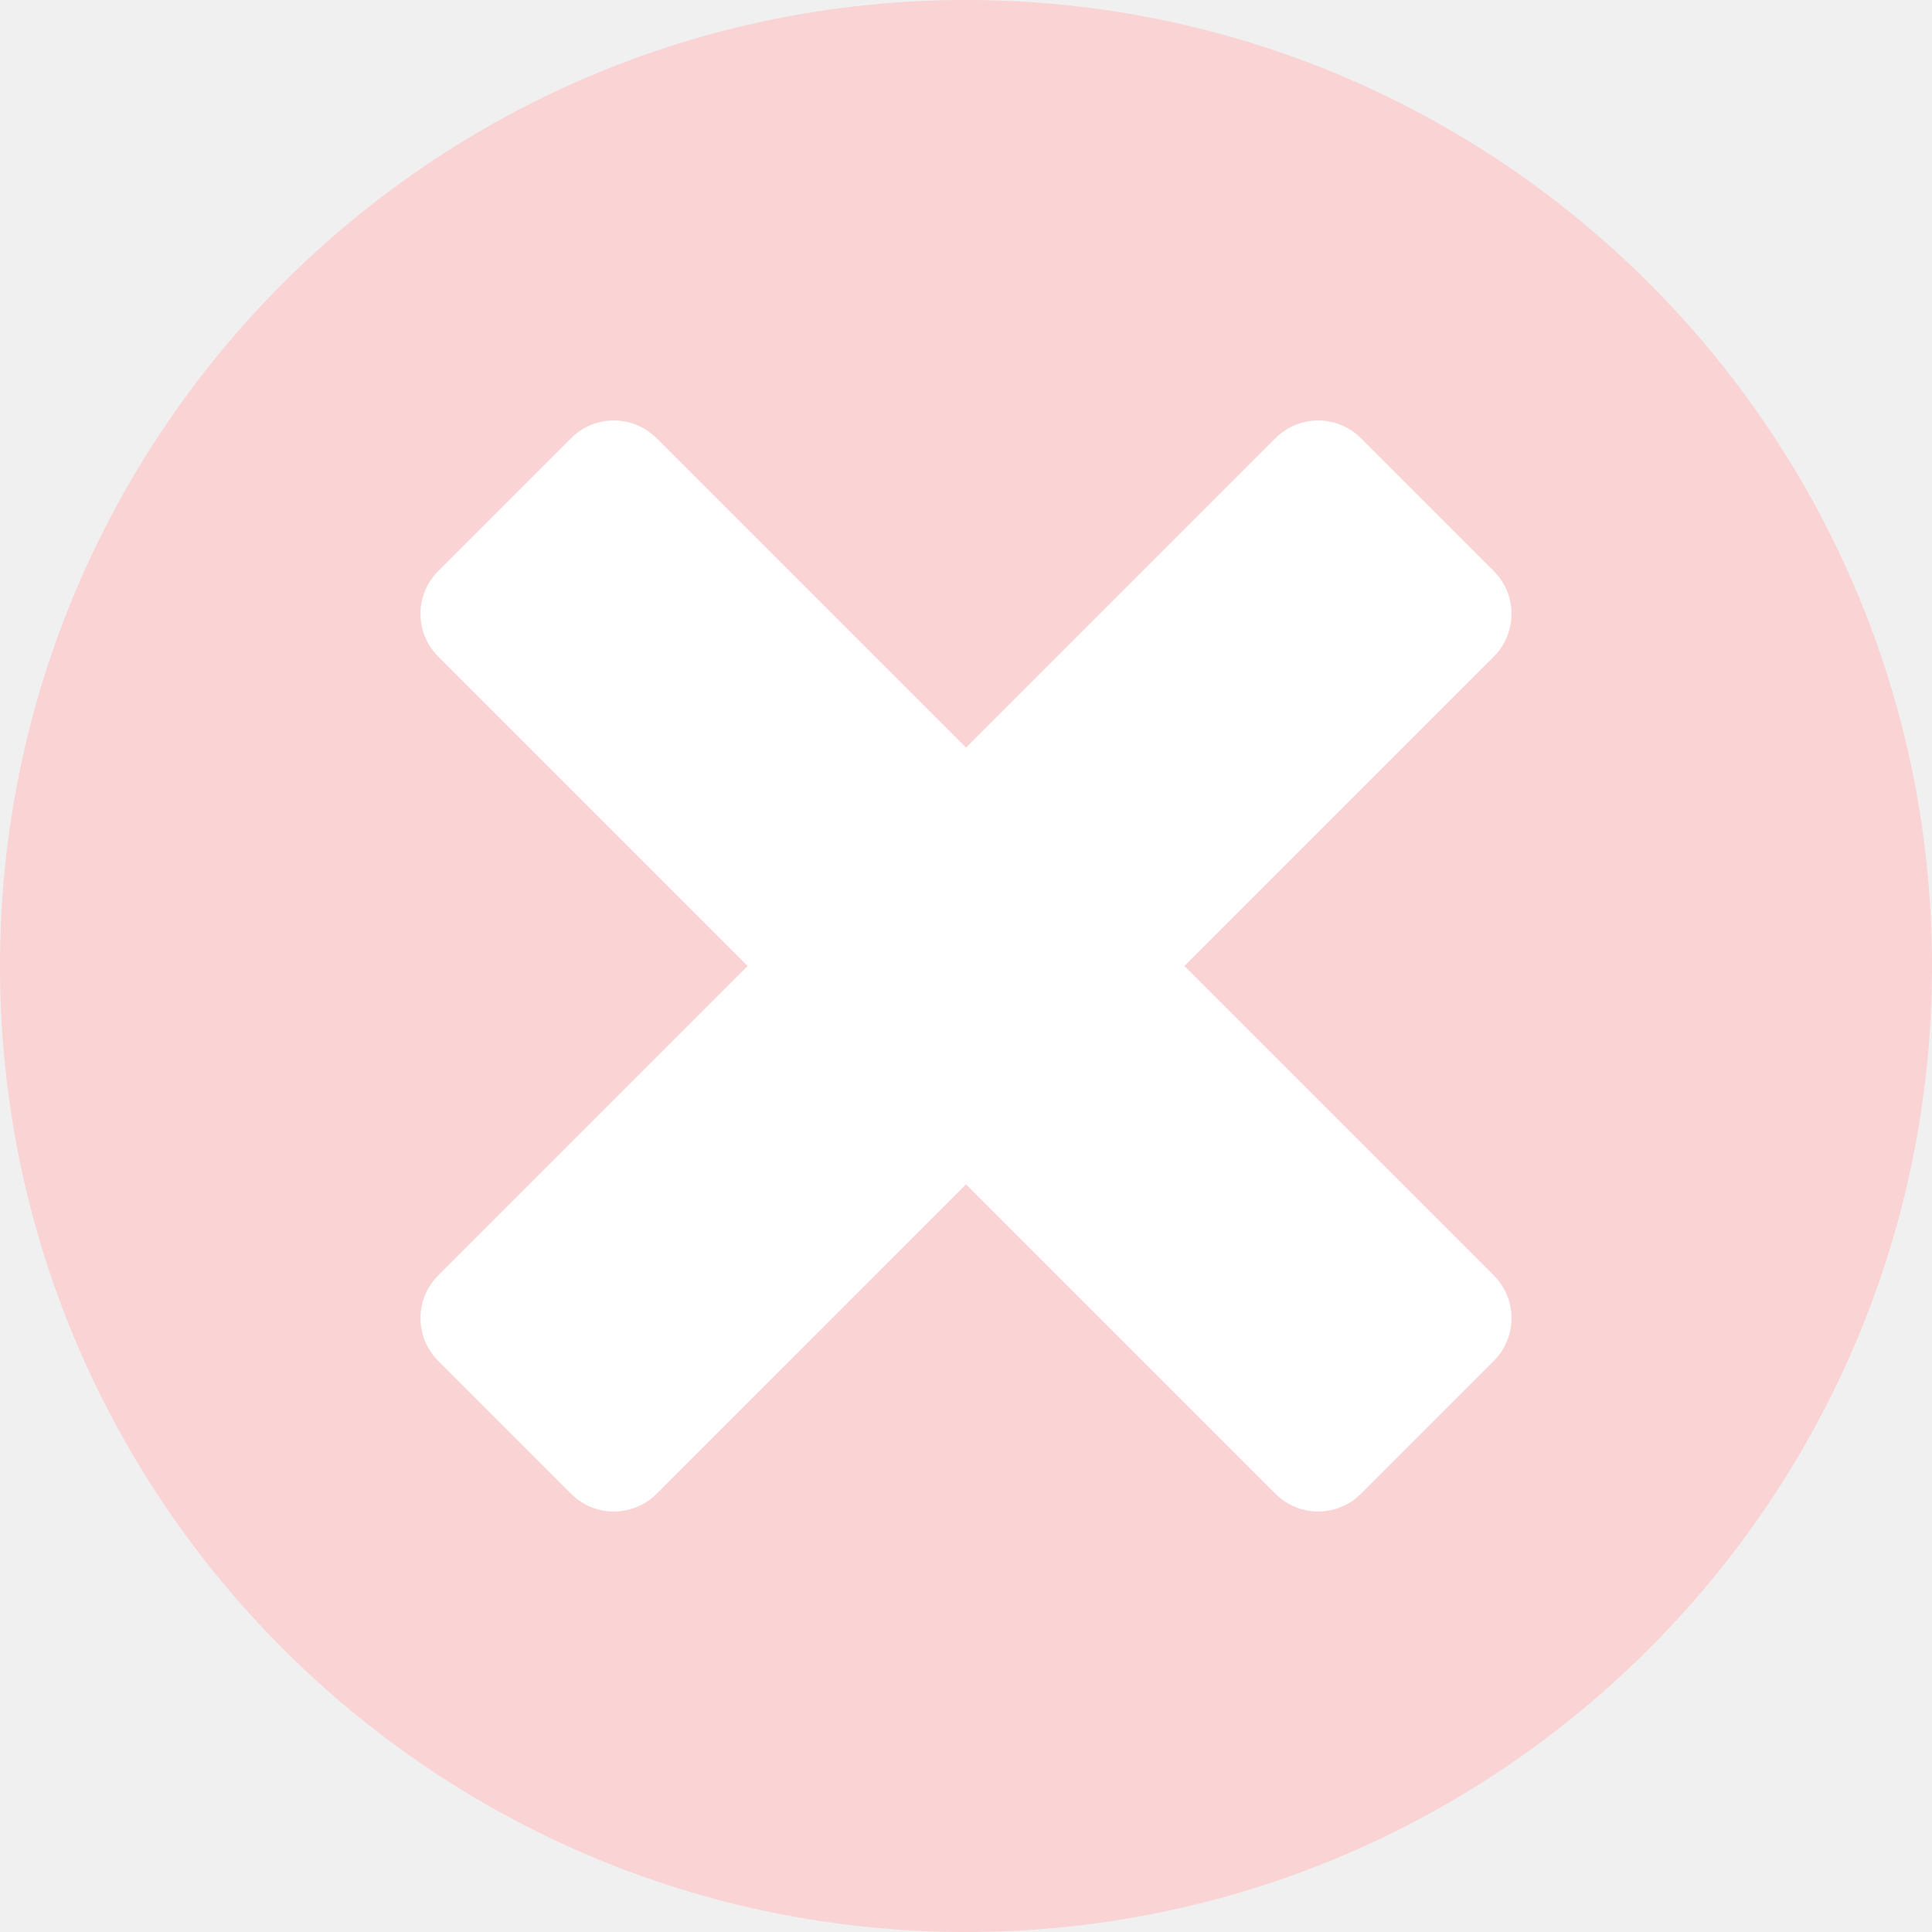
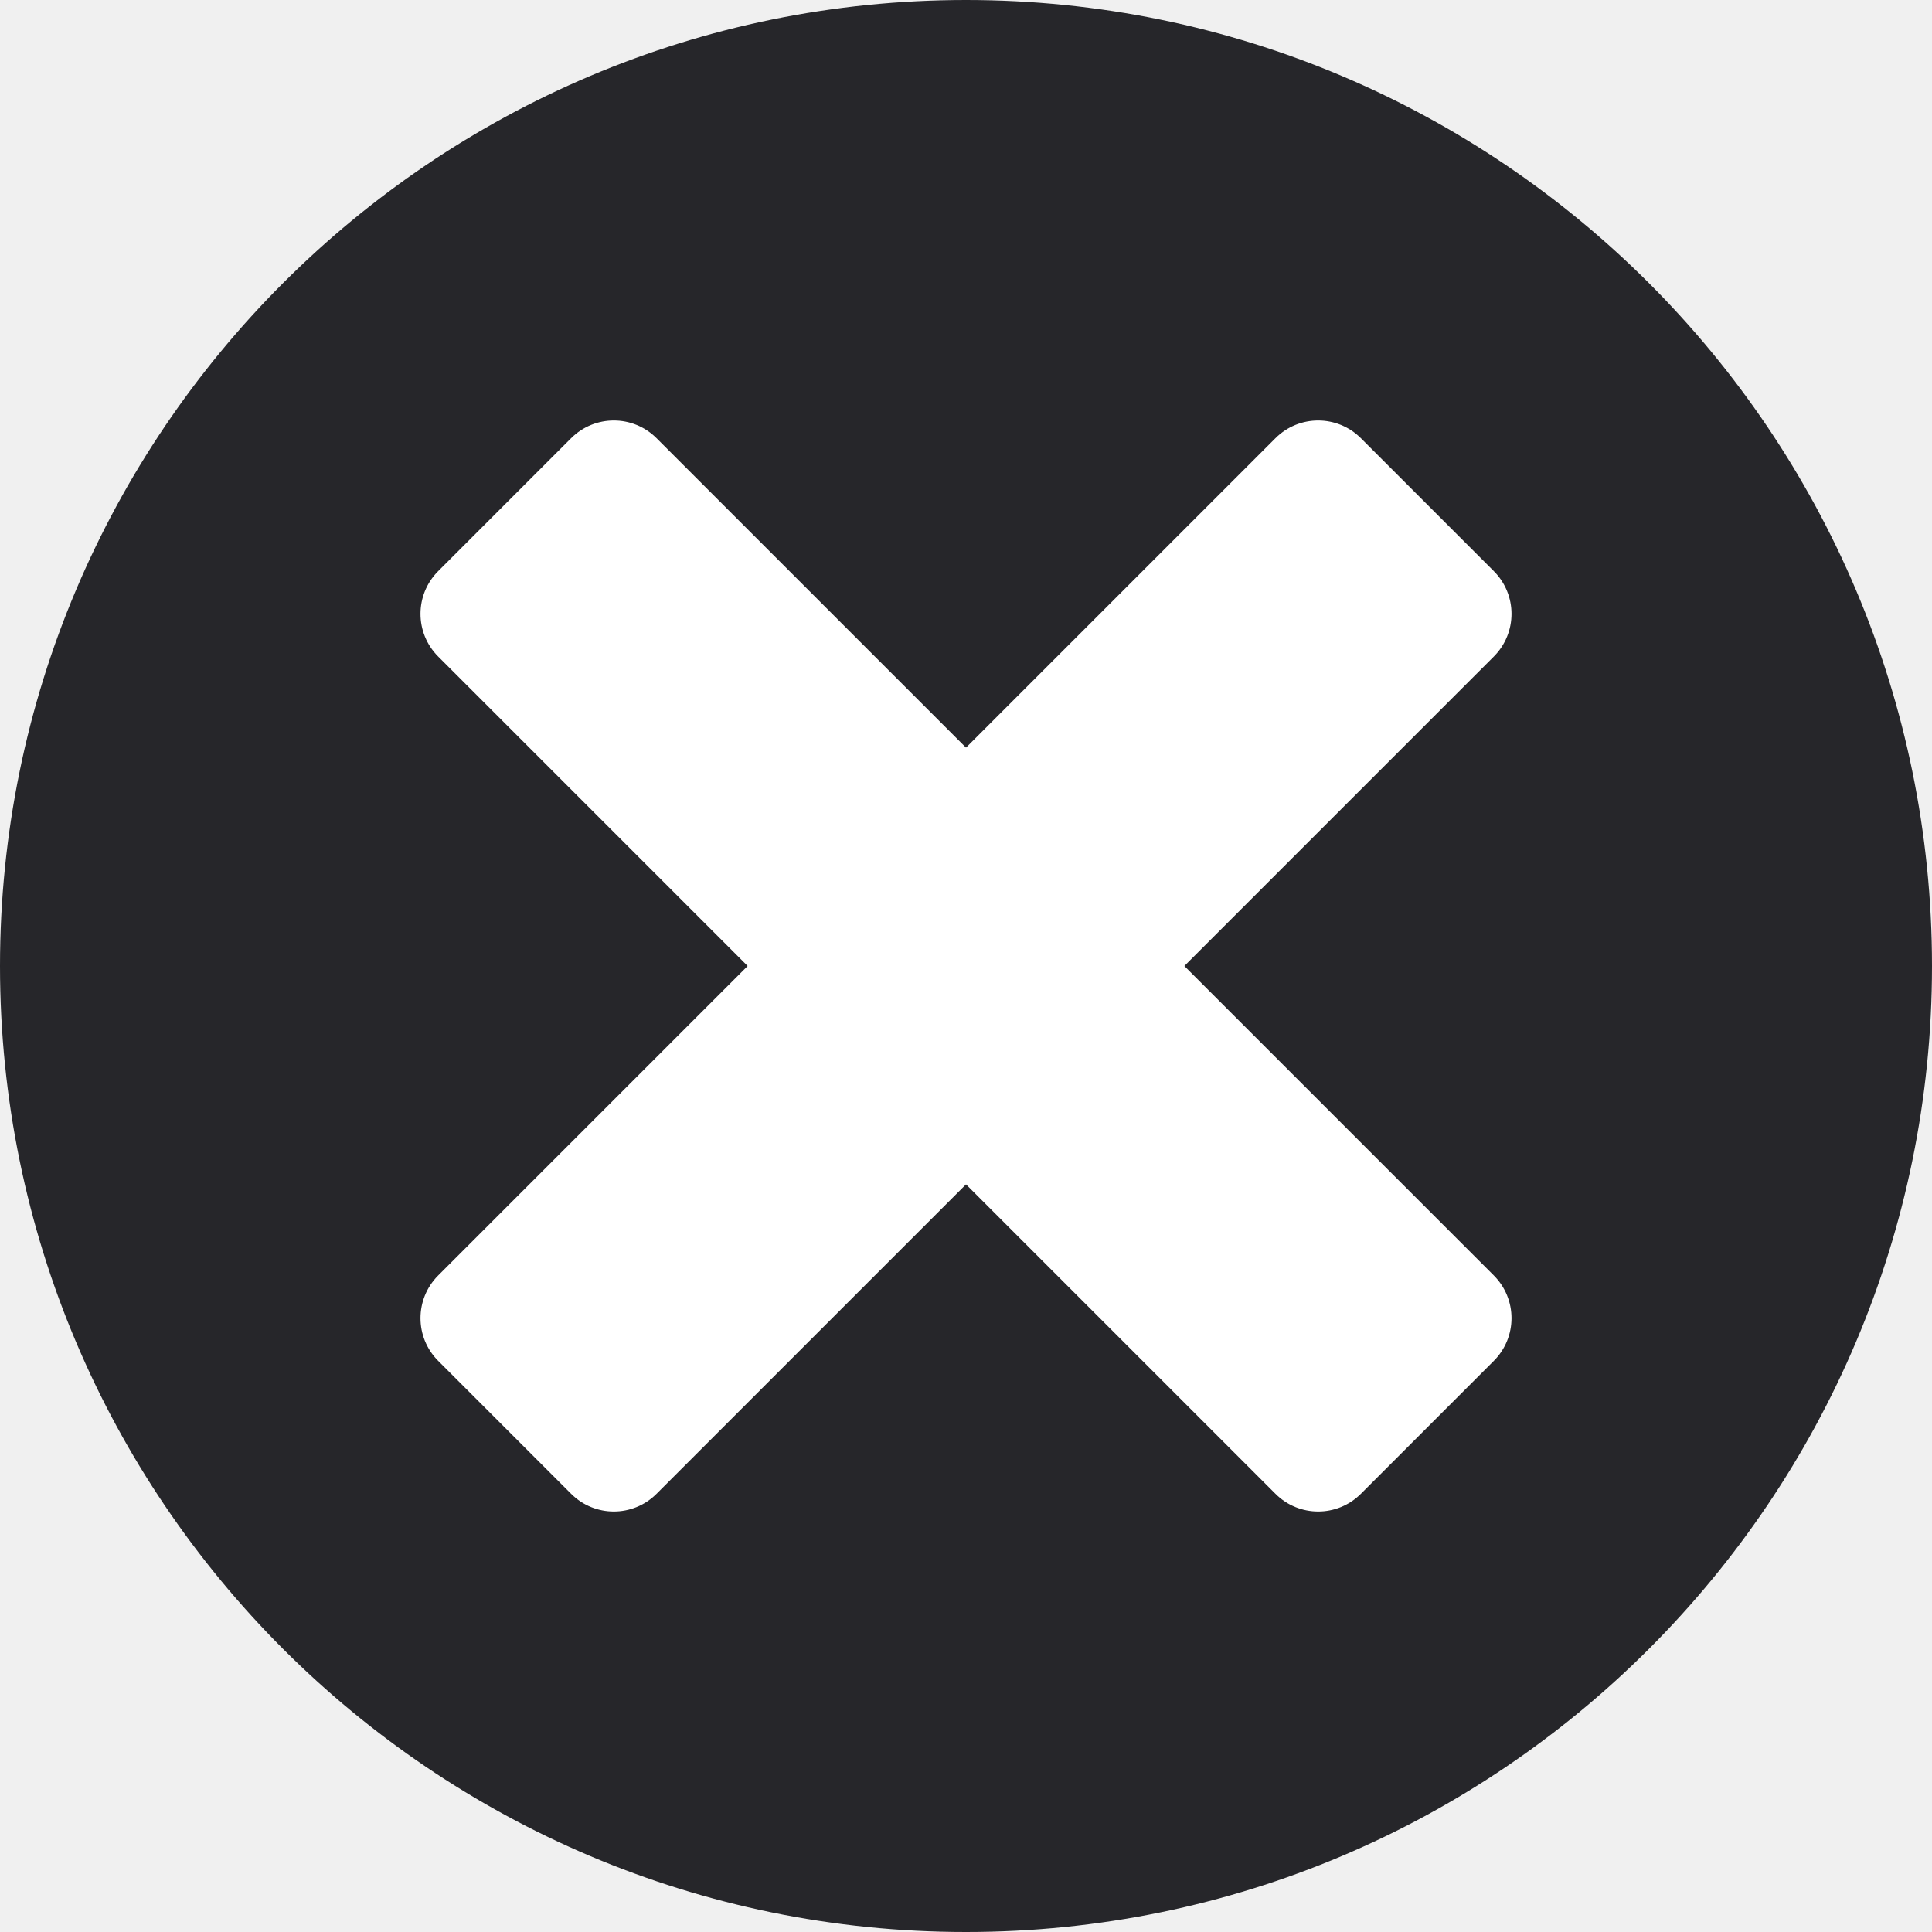
<svg xmlns="http://www.w3.org/2000/svg" xmlns:xlink="http://www.w3.org/1999/xlink" version="1.1" preserveAspectRatio="xMidYMid meet" viewBox="0 0 640 640" width="640" height="640">
  <defs>
    <path d="M640 320C640 496.61 496.61 640 320 640C143.39 640 0 496.61 0 320C0 143.39 143.39 0 320 0C496.61 0 640 143.39 640 320Z" id="f1NlQr0IDB" />
    <path d="M217.48 494.85C209.67 502.66 197.01 502.66 189.2 494.85C177.56 483.21 156.79 462.44 145.15 450.8C137.34 442.99 137.34 430.33 145.15 422.52C203.45 364.21 364.21 203.45 422.52 145.15C430.33 137.34 442.99 137.34 450.8 145.15C462.44 156.79 483.21 177.56 494.85 189.2C502.66 197.01 502.66 209.67 494.85 217.48C436.55 275.79 275.79 436.55 217.48 494.85Z" id="h4MpWH7pY" />
    <path d="M494.85 422.52C502.66 430.33 502.66 442.99 494.85 450.8C483.21 462.44 462.44 483.21 450.8 494.85C442.99 502.66 430.33 502.66 422.52 494.85C364.21 436.55 203.45 275.79 145.15 217.48C137.34 209.67 137.34 197.01 145.15 189.2C156.79 177.56 177.56 156.79 189.2 145.15C197.01 137.34 209.67 137.34 217.48 145.15C275.79 203.45 436.55 364.21 494.85 422.52Z" id="b3LfUDwSrW" />
  </defs>
  <g>
    <g>
      <g>
-         <use xlink:href="#f1NlQr0IDB" opacity="1" fill="#fad3d4" fill-opacity="1" />
+         <use xlink:href="#f1NlQr0IDB" opacity="1" fill="#26262a" fill-opacity="1" />
      </g>
      <g>
        <use xlink:href="#h4MpWH7pY" opacity="1" fill="#ffffff" fill-opacity="1" />
      </g>
      <g>
        <use xlink:href="#b3LfUDwSrW" opacity="1" fill="#ffffff" fill-opacity="1" />
      </g>
    </g>
  </g>
</svg>
